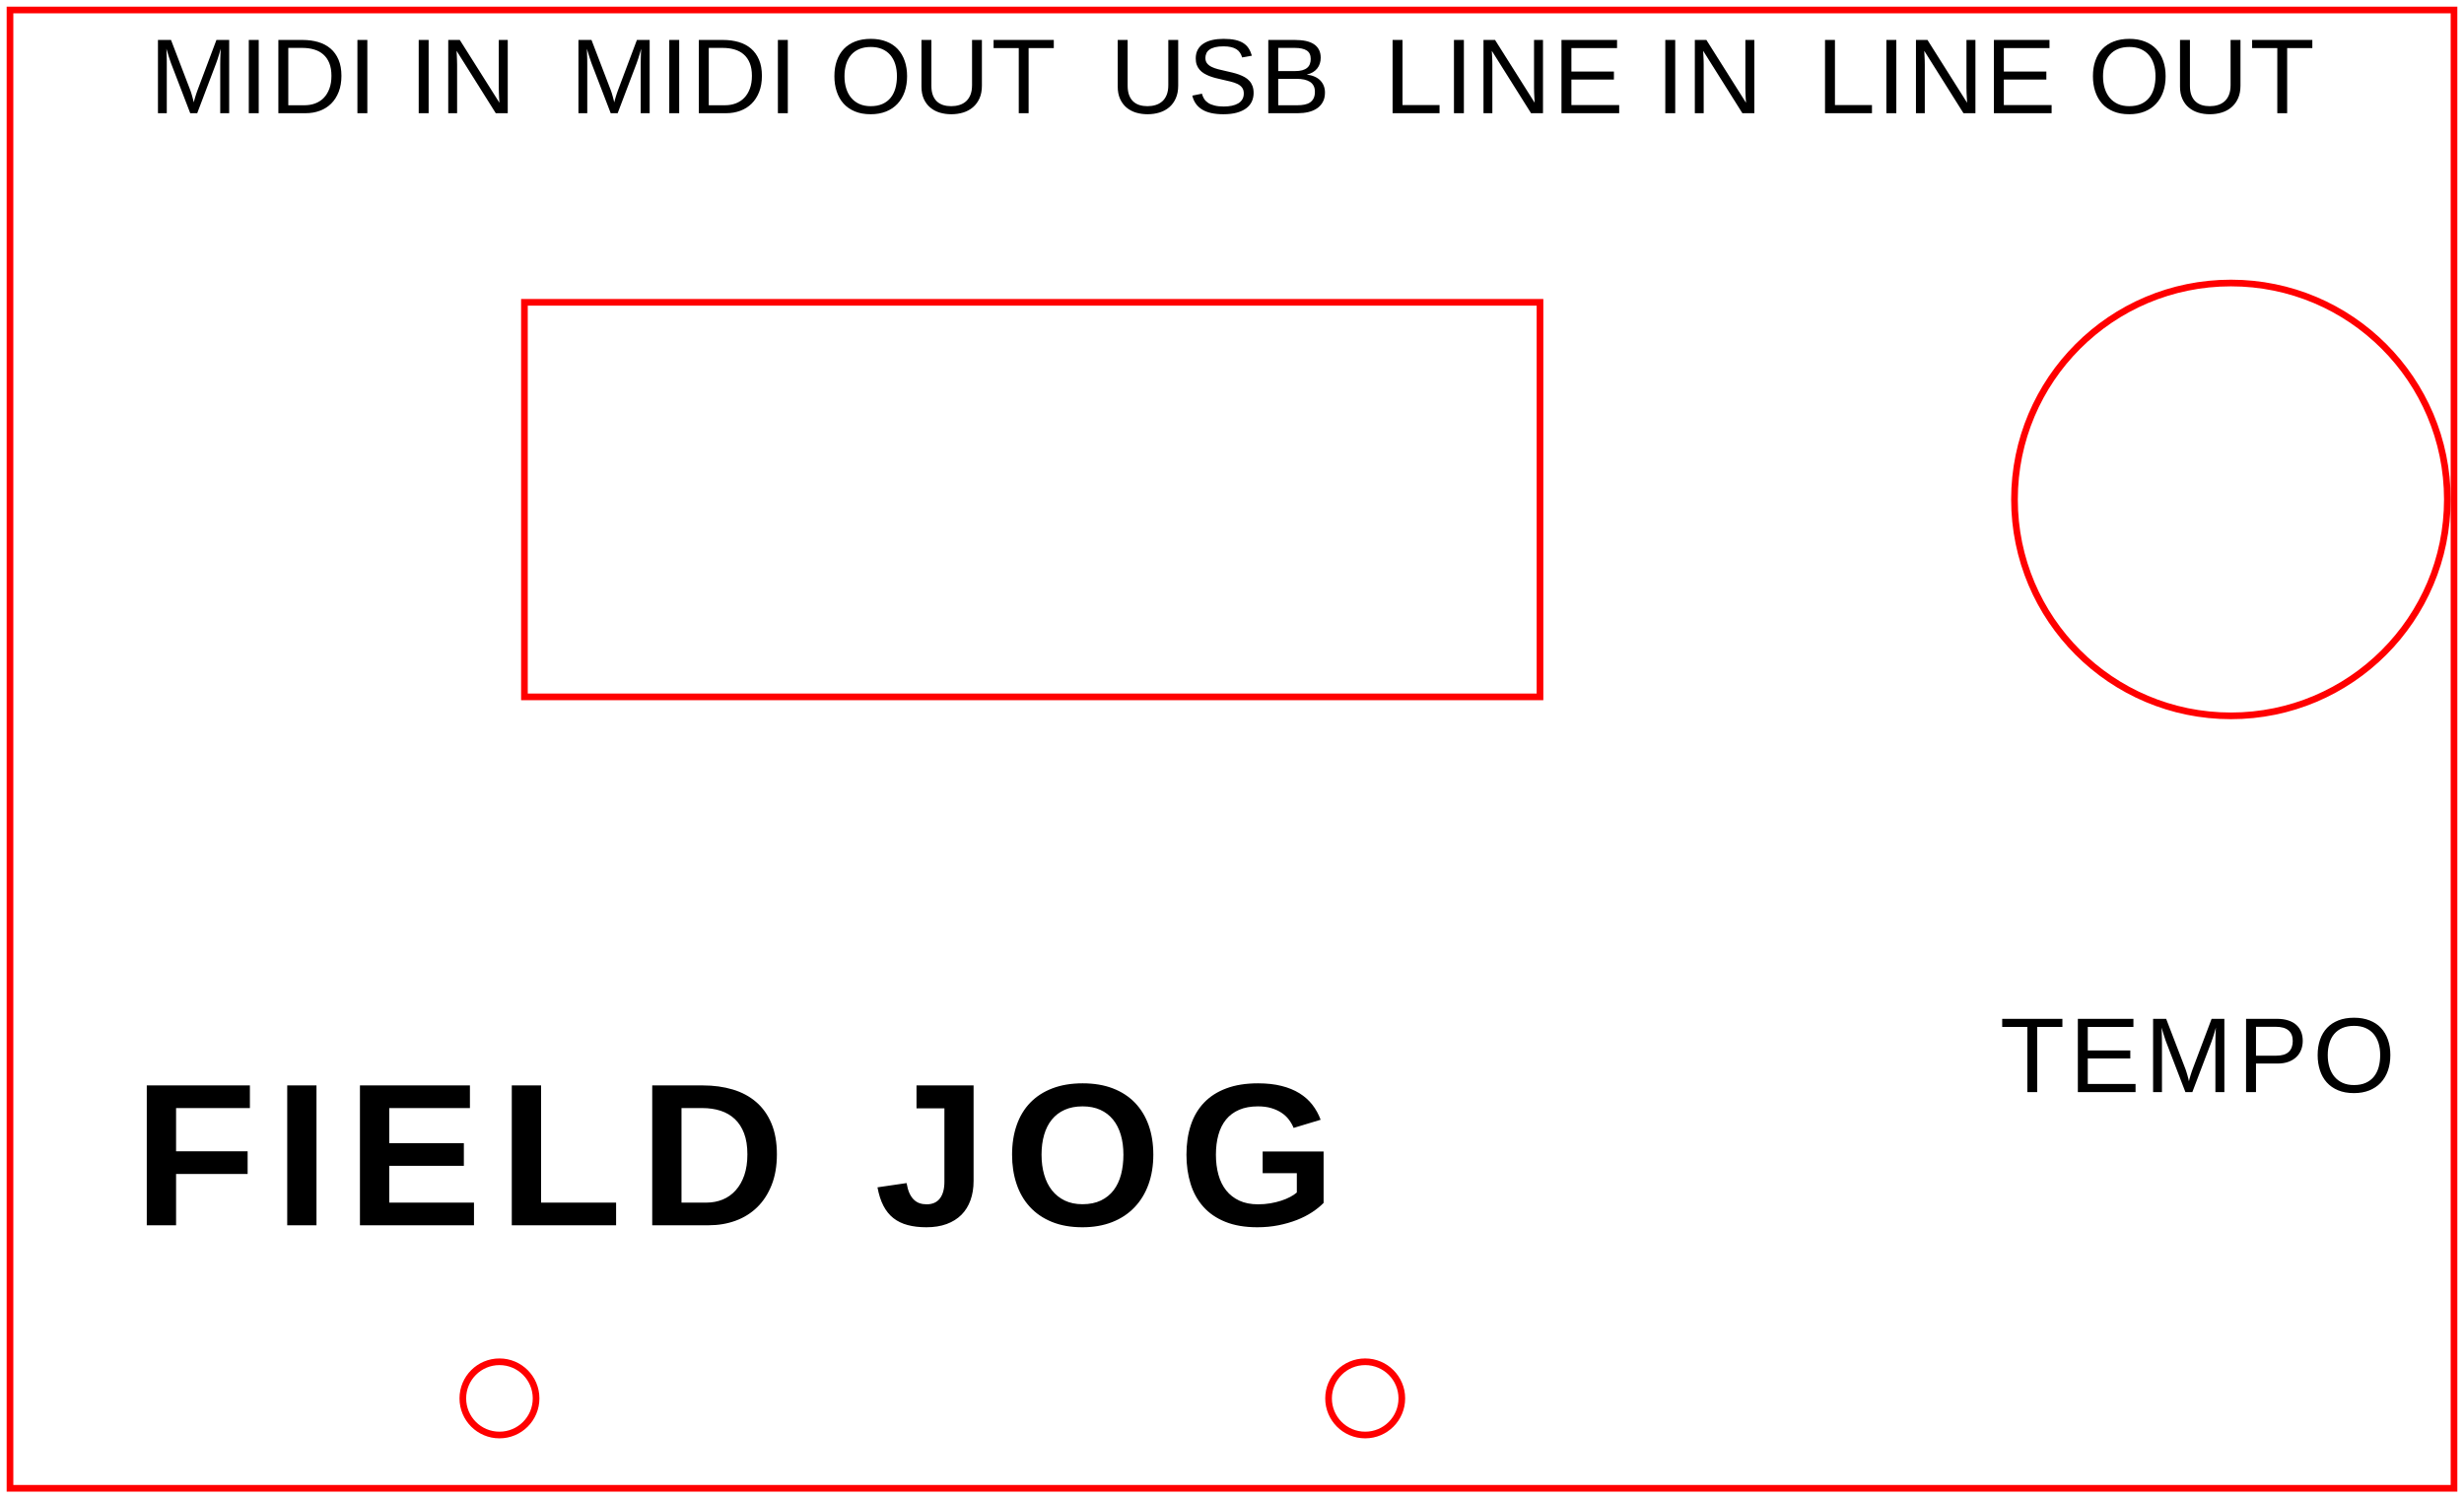
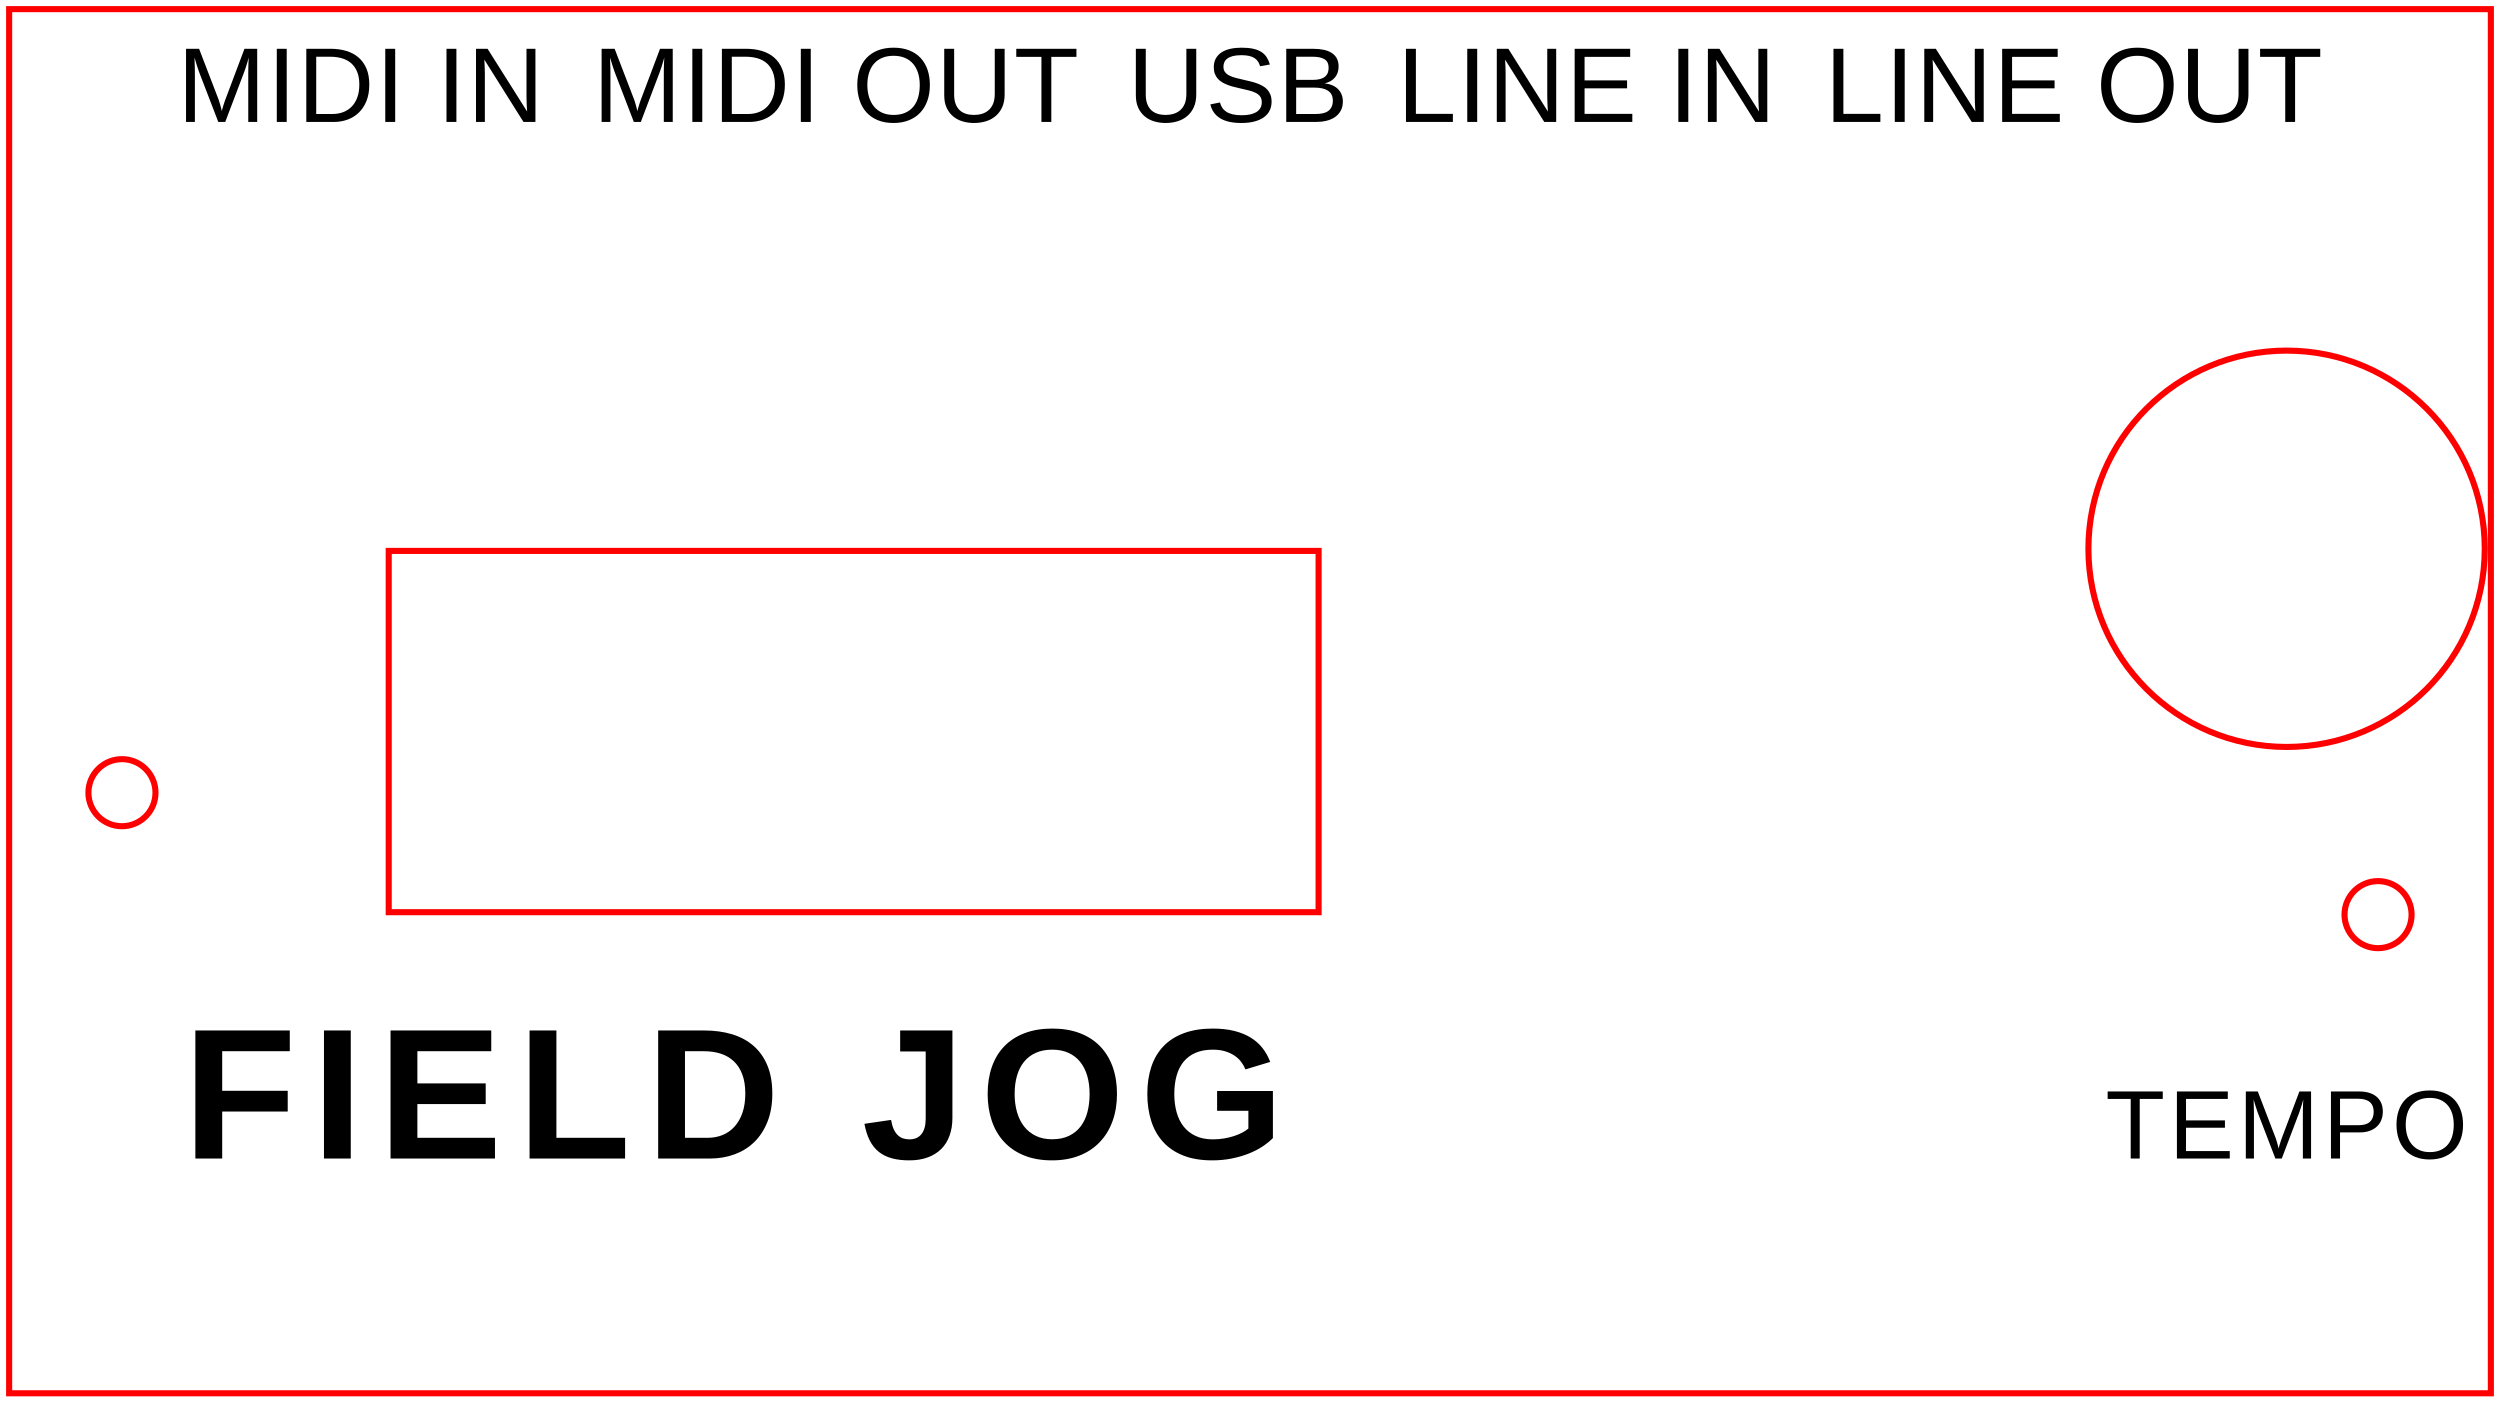
- <svg xmlns="http://www.w3.org/2000/svg" width="74.00mm" height="45.00mm" viewBox="0 0 74.00 45.00">
-   <rect x="0.30" y="0.30" width="73.40" height="44.40" fill="none" stroke="#ff0000" stroke-width="0.2" />
-   <rect x="15.75" y="9.08" width="30.50" height="11.85" fill="none" stroke="#ff0000" stroke-width="0.2" />
-   <circle cx="67.00" cy="15.00" r="6.50" fill="none" stroke="#ff0000" stroke-width="0.2" />
-   <circle cx="15.00" cy="42.00" r="1.10" fill="none" stroke="#ff0000" stroke-width="0.2" />
-   <circle cx="41.00" cy="42.00" r="1.10" fill="none" stroke="#ff0000" stroke-width="0.2" />
-   <path d="M6.614 3.4V1.932Q6.614 1.853 6.616 1.77Q6.617 1.687 6.621 1.618Q6.624 1.539 6.628 1.464Q6.606 1.544 6.583 1.622Q6.563 1.689 6.539 1.764Q6.514 1.84 6.491 1.901L5.923 3.4H5.713L5.137 1.901Q5.128 1.878 5.118 1.846Q5.108 1.815 5.096 1.78Q5.084 1.745 5.072 1.708Q5.061 1.672 5.05 1.636Q5.023 1.553 4.998 1.464Q5 1.551 5.003 1.637Q5.006 1.711 5.008 1.791Q5.009 1.871 5.009 1.932V3.4H4.744V1.2H5.136L5.721 2.725Q5.732 2.757 5.748 2.806Q5.763 2.855 5.777 2.907Q5.791 2.958 5.803 3.004Q5.815 3.05 5.82 3.075Q5.824 3.05 5.837 3.003Q5.849 2.957 5.866 2.905Q5.882 2.854 5.898 2.805Q5.913 2.757 5.926 2.725L6.5 1.2H6.883V3.4Z M7.472 3.4V1.2H7.77V3.4Z M10.254 2.277Q10.254 2.552 10.171 2.762Q10.088 2.972 9.945 3.113Q9.801 3.255 9.605 3.327Q9.409 3.4 9.183 3.4H8.36V1.2H9.087Q9.342 1.2 9.557 1.263Q9.771 1.326 9.926 1.458Q10.081 1.59 10.167 1.793Q10.254 1.996 10.254 2.277ZM9.954 2.277Q9.954 2.054 9.89 1.896Q9.826 1.737 9.71 1.636Q9.595 1.534 9.434 1.487Q9.273 1.439 9.081 1.439H8.658V3.161H9.148Q9.322 3.161 9.469 3.105Q9.617 3.049 9.725 2.938Q9.832 2.827 9.893 2.661Q9.954 2.496 9.954 2.277Z M10.734 3.4V1.2H11.032V3.4Z M12.575 3.4V1.2H12.873V3.4Z M14.889 3.4 13.712 1.526Q13.715 1.603 13.72 1.678Q13.723 1.742 13.725 1.813Q13.728 1.884 13.728 1.939V3.4H13.462V1.2H13.809L14.999 3.086Q14.994 3.01 14.989 2.933Q14.986 2.868 14.983 2.79Q14.98 2.713 14.98 2.643V1.2H15.249V3.4Z" fill="#000" fill-rule="nonzero" />
-   <path d="M19.242 3.4V1.932Q19.242 1.853 19.244 1.77Q19.245 1.687 19.248 1.618Q19.252 1.539 19.256 1.464Q19.234 1.544 19.211 1.622Q19.191 1.689 19.166 1.764Q19.142 1.84 19.119 1.901L18.55 3.4H18.341L17.765 1.901Q17.756 1.878 17.746 1.846Q17.735 1.815 17.724 1.78Q17.712 1.745 17.7 1.708Q17.689 1.672 17.678 1.636Q17.651 1.553 17.626 1.464Q17.628 1.551 17.631 1.637Q17.634 1.711 17.636 1.791Q17.637 1.871 17.637 1.932V3.4H17.372V1.2H17.764L18.349 2.725Q18.36 2.757 18.376 2.806Q18.391 2.855 18.405 2.907Q18.419 2.958 18.431 3.004Q18.443 3.05 18.447 3.075Q18.452 3.05 18.465 3.003Q18.477 2.957 18.494 2.905Q18.51 2.854 18.526 2.805Q18.541 2.757 18.554 2.725L19.128 1.2H19.511V3.4Z M20.1 3.4V1.2H20.398V3.4Z M22.882 2.277Q22.882 2.552 22.799 2.762Q22.716 2.972 22.573 3.113Q22.429 3.255 22.233 3.327Q22.037 3.4 21.811 3.4H20.988V1.2H21.715Q21.97 1.2 22.185 1.263Q22.399 1.326 22.554 1.458Q22.708 1.59 22.795 1.793Q22.882 1.996 22.882 2.277ZM22.582 2.277Q22.582 2.054 22.518 1.896Q22.454 1.737 22.338 1.636Q22.223 1.534 22.062 1.487Q21.901 1.439 21.709 1.439H21.286V3.161H21.776Q21.95 3.161 22.097 3.105Q22.245 3.049 22.352 2.938Q22.46 2.827 22.521 2.661Q22.582 2.496 22.582 2.277Z M23.362 3.4V1.2H23.66V3.4Z M27.242 2.29Q27.242 2.547 27.168 2.758Q27.093 2.969 26.953 3.119Q26.812 3.269 26.609 3.35Q26.406 3.431 26.149 3.431Q25.877 3.431 25.673 3.346Q25.468 3.261 25.332 3.109Q25.196 2.957 25.128 2.747Q25.059 2.538 25.059 2.29Q25.059 2.032 25.131 1.825Q25.203 1.617 25.342 1.471Q25.481 1.325 25.684 1.246Q25.888 1.167 26.152 1.167Q26.414 1.167 26.618 1.247Q26.822 1.326 26.96 1.473Q27.098 1.62 27.17 1.828Q27.242 2.035 27.242 2.29ZM26.937 2.29Q26.937 2.092 26.887 1.929Q26.836 1.767 26.737 1.651Q26.638 1.536 26.491 1.473Q26.344 1.411 26.152 1.411Q25.955 1.411 25.807 1.473Q25.659 1.536 25.559 1.651Q25.46 1.767 25.411 1.929Q25.362 2.092 25.362 2.29Q25.362 2.488 25.413 2.653Q25.463 2.818 25.563 2.937Q25.662 3.056 25.809 3.123Q25.957 3.189 26.149 3.189Q26.355 3.189 26.504 3.122Q26.653 3.055 26.749 2.935Q26.845 2.816 26.891 2.651Q26.937 2.485 26.937 2.29Z M28.568 3.431Q28.387 3.431 28.225 3.383Q28.062 3.334 27.94 3.232Q27.817 3.13 27.745 2.973Q27.674 2.816 27.674 2.601V1.2H27.972V2.576Q27.972 2.743 28.016 2.859Q28.061 2.975 28.14 3.049Q28.22 3.122 28.329 3.156Q28.437 3.189 28.567 3.189Q28.695 3.189 28.809 3.155Q28.923 3.121 29.009 3.046Q29.094 2.971 29.144 2.85Q29.193 2.729 29.193 2.555V1.2H29.489V2.572Q29.489 2.793 29.417 2.954Q29.344 3.116 29.219 3.222Q29.094 3.328 28.927 3.38Q28.759 3.431 28.568 3.431Z M30.892 1.444V3.4H30.596V1.444H29.84V1.2H31.648V1.444Z" fill="#000" fill-rule="nonzero" />
-   <path d="M34.463 3.431Q34.282 3.431 34.119 3.383Q33.957 3.334 33.834 3.232Q33.712 3.13 33.64 2.973Q33.568 2.816 33.568 2.601V1.2H33.866V2.576Q33.866 2.743 33.911 2.859Q33.955 2.975 34.035 3.049Q34.115 3.122 34.223 3.156Q34.332 3.189 34.461 3.189Q34.589 3.189 34.703 3.155Q34.817 3.121 34.903 3.046Q34.989 2.971 35.038 2.85Q35.087 2.729 35.087 2.555V1.2H35.384V2.572Q35.384 2.793 35.311 2.954Q35.239 3.116 35.114 3.222Q34.989 3.328 34.821 3.38Q34.653 3.431 34.463 3.431Z M37.649 2.793Q37.649 2.932 37.595 3.049Q37.541 3.166 37.429 3.251Q37.316 3.336 37.145 3.384Q36.974 3.431 36.74 3.431Q36.329 3.431 36.1 3.288Q35.87 3.144 35.808 2.872L36.097 2.814Q36.119 2.9 36.164 2.971Q36.209 3.041 36.286 3.092Q36.364 3.142 36.478 3.17Q36.592 3.199 36.751 3.199Q36.884 3.199 36.995 3.176Q37.105 3.153 37.185 3.106Q37.265 3.06 37.309 2.985Q37.354 2.911 37.354 2.808Q37.354 2.7 37.304 2.633Q37.255 2.566 37.166 2.522Q37.077 2.479 36.954 2.449Q36.831 2.419 36.681 2.385Q36.589 2.365 36.496 2.341Q36.403 2.316 36.318 2.283Q36.233 2.249 36.158 2.204Q36.083 2.159 36.028 2.095Q35.973 2.032 35.942 1.949Q35.911 1.865 35.911 1.756Q35.911 1.6 35.974 1.488Q36.037 1.376 36.15 1.305Q36.262 1.233 36.415 1.2Q36.568 1.167 36.746 1.167Q36.951 1.167 37.096 1.199Q37.241 1.231 37.341 1.295Q37.441 1.359 37.501 1.454Q37.561 1.548 37.597 1.673L37.304 1.725Q37.282 1.645 37.24 1.583Q37.199 1.52 37.132 1.478Q37.065 1.436 36.969 1.414Q36.873 1.392 36.743 1.392Q36.59 1.392 36.486 1.419Q36.382 1.447 36.319 1.494Q36.256 1.54 36.229 1.604Q36.201 1.667 36.201 1.74Q36.201 1.839 36.251 1.902Q36.3 1.965 36.384 2.007Q36.468 2.049 36.579 2.078Q36.69 2.106 36.815 2.134Q36.916 2.157 37.017 2.181Q37.118 2.206 37.21 2.239Q37.302 2.273 37.383 2.318Q37.463 2.363 37.522 2.429Q37.582 2.494 37.615 2.583Q37.649 2.672 37.649 2.793Z M39.792 2.78Q39.792 2.947 39.726 3.065Q39.661 3.183 39.55 3.257Q39.439 3.331 39.292 3.366Q39.145 3.4 38.983 3.4H38.09V1.2H38.889Q39.072 1.2 39.216 1.23Q39.359 1.261 39.459 1.326Q39.559 1.392 39.611 1.493Q39.664 1.593 39.664 1.734Q39.664 1.826 39.638 1.907Q39.612 1.989 39.56 2.055Q39.508 2.121 39.429 2.169Q39.35 2.216 39.245 2.24Q39.378 2.256 39.48 2.301Q39.583 2.346 39.651 2.416Q39.72 2.487 39.756 2.579Q39.792 2.672 39.792 2.78ZM39.364 1.77Q39.364 1.592 39.242 1.515Q39.12 1.439 38.889 1.439H38.388V2.135H38.889Q39.02 2.135 39.111 2.11Q39.202 2.084 39.258 2.036Q39.314 1.989 39.339 1.921Q39.364 1.854 39.364 1.77ZM39.49 2.757Q39.49 2.652 39.452 2.579Q39.414 2.505 39.342 2.458Q39.27 2.412 39.17 2.39Q39.069 2.368 38.944 2.368H38.388V3.161H38.967Q39.081 3.161 39.177 3.142Q39.273 3.124 39.343 3.077Q39.412 3.03 39.451 2.952Q39.49 2.874 39.49 2.757Z" fill="#000" fill-rule="nonzero" />
-   <path d="M41.823 3.4V1.2H42.121V3.156H43.233V3.4Z M43.666 3.4V1.2H43.964V3.4Z M45.981 3.4 44.803 1.526Q44.806 1.603 44.811 1.678Q44.814 1.742 44.817 1.813Q44.819 1.884 44.819 1.939V3.4H44.553V1.2H44.9L46.09 3.086Q46.085 3.01 46.081 2.933Q46.077 2.868 46.074 2.79Q46.071 2.713 46.071 2.643V1.2H46.34V3.4Z M46.895 3.4V1.2H48.564V1.444H47.193V2.149H48.47V2.39H47.193V3.156H48.628V3.4Z M50.013 3.4V1.2H50.311V3.4Z M52.328 3.4 51.15 1.526Q51.153 1.603 51.158 1.678Q51.161 1.742 51.164 1.813Q51.166 1.884 51.166 1.939V3.4H50.9V1.2H51.247L52.437 3.086Q52.432 3.01 52.427 2.933Q52.424 2.868 52.421 2.79Q52.418 2.713 52.418 2.643V1.2H52.687V3.4Z" fill="#000" fill-rule="nonzero" />
-   <path d="M54.81 3.4V1.2H55.108V3.156H56.22V3.4Z M56.653 3.4V1.2H56.951V3.4Z M58.968 3.4 57.79 1.526Q57.793 1.603 57.798 1.678Q57.801 1.742 57.804 1.813Q57.806 1.884 57.806 1.939V3.4H57.541V1.2H57.887L59.077 3.086Q59.072 3.01 59.068 2.933Q59.064 2.868 59.061 2.79Q59.058 2.713 59.058 2.643V1.2H59.327V3.4Z M59.882 3.4V1.2H61.551V1.444H60.18V2.149H61.457V2.39H60.18V3.156H61.615V3.4Z M65.039 2.29Q65.039 2.547 64.965 2.758Q64.891 2.969 64.75 3.119Q64.61 3.269 64.407 3.35Q64.204 3.431 63.946 3.431Q63.674 3.431 63.47 3.346Q63.265 3.261 63.129 3.109Q62.994 2.957 62.925 2.747Q62.856 2.538 62.856 2.29Q62.856 2.032 62.928 1.825Q63 1.617 63.139 1.471Q63.278 1.325 63.482 1.246Q63.685 1.167 63.949 1.167Q64.211 1.167 64.415 1.247Q64.619 1.326 64.757 1.473Q64.895 1.62 64.967 1.828Q65.039 2.035 65.039 2.29ZM64.735 2.29Q64.735 2.092 64.684 1.929Q64.633 1.767 64.534 1.651Q64.435 1.536 64.288 1.473Q64.141 1.411 63.949 1.411Q63.752 1.411 63.604 1.473Q63.456 1.536 63.357 1.651Q63.257 1.767 63.208 1.929Q63.159 2.092 63.159 2.29Q63.159 2.488 63.21 2.653Q63.261 2.818 63.36 2.937Q63.459 3.056 63.606 3.123Q63.754 3.189 63.946 3.189Q64.152 3.189 64.301 3.122Q64.45 3.055 64.546 2.935Q64.642 2.816 64.688 2.651Q64.735 2.485 64.735 2.29Z M66.365 3.431Q66.184 3.431 66.022 3.383Q65.859 3.334 65.737 3.232Q65.614 3.13 65.543 2.973Q65.471 2.816 65.471 2.601V1.2H65.769V2.576Q65.769 2.743 65.813 2.859Q65.858 2.975 65.938 3.049Q66.017 3.122 66.126 3.156Q66.234 3.189 66.364 3.189Q66.492 3.189 66.606 3.155Q66.72 3.121 66.806 3.046Q66.892 2.971 66.941 2.85Q66.99 2.729 66.99 2.555V1.2H67.287V2.572Q67.287 2.793 67.214 2.954Q67.141 3.116 67.016 3.222Q66.892 3.328 66.724 3.38Q66.556 3.431 66.365 3.431Z M68.689 1.444V3.4H68.393V1.444H67.637V1.2H69.445V1.444Z" fill="#000" fill-rule="nonzero" />
-   <path d="M5.288 33.28V34.579H7.437V35.259H5.288V36.8H4.408V32.6H7.505V33.28Z M8.626 36.8V32.6H9.505V36.8Z M10.81 36.8V32.6H14.113V33.28H11.69V34.335H13.931V35.014H11.69V36.12H14.235V36.8Z M15.37 36.8V32.6H16.25V36.12H18.503V36.8Z M23.332 34.669Q23.332 35.193 23.174 35.591Q23.016 35.989 22.742 36.257Q22.467 36.526 22.093 36.663Q21.719 36.8 21.287 36.8H19.588V32.6H21.108Q21.597 32.6 22.005 32.722Q22.414 32.844 22.709 33.098Q23.004 33.351 23.168 33.742Q23.332 34.132 23.332 34.669ZM22.446 34.669Q22.446 34.302 22.347 34.04Q22.247 33.777 22.068 33.609Q21.889 33.441 21.64 33.36Q21.391 33.28 21.09 33.28H20.467V36.12H21.212Q21.478 36.12 21.703 36.028Q21.928 35.936 22.093 35.752Q22.259 35.569 22.353 35.298Q22.446 35.026 22.446 34.669Z M27.823 36.86Q27.507 36.86 27.26 36.794Q27.012 36.728 26.83 36.585Q26.649 36.442 26.531 36.214Q26.413 35.986 26.353 35.661L27.227 35.533Q27.257 35.709 27.31 35.83Q27.364 35.95 27.44 36.026Q27.516 36.102 27.614 36.137Q27.713 36.171 27.829 36.171Q28.091 36.171 28.227 35.995Q28.363 35.819 28.363 35.491V33.289H27.525V32.6H29.239V35.471Q29.239 35.789 29.146 36.047Q29.054 36.305 28.874 36.486Q28.693 36.666 28.43 36.763Q28.166 36.86 27.823 36.86Z M34.637 34.681Q34.637 35.172 34.491 35.575Q34.345 35.977 34.07 36.263Q33.796 36.55 33.401 36.705Q33.006 36.86 32.508 36.86Q31.981 36.86 31.586 36.697Q31.191 36.535 30.926 36.244Q30.66 35.953 30.528 35.554Q30.395 35.155 30.395 34.681Q30.395 34.189 30.534 33.792Q30.672 33.396 30.942 33.117Q31.212 32.838 31.607 32.688Q32.002 32.537 32.514 32.537Q33.027 32.537 33.422 32.689Q33.817 32.841 34.087 33.122Q34.356 33.402 34.497 33.797Q34.637 34.192 34.637 34.681ZM33.739 34.681Q33.739 34.35 33.66 34.083Q33.581 33.816 33.426 33.625Q33.271 33.435 33.043 33.332Q32.815 33.229 32.514 33.229Q32.207 33.229 31.976 33.332Q31.745 33.435 31.59 33.625Q31.435 33.816 31.358 34.083Q31.28 34.35 31.28 34.681Q31.28 35.009 31.359 35.281Q31.438 35.554 31.593 35.751Q31.748 35.947 31.978 36.058Q32.207 36.168 32.508 36.168Q32.83 36.168 33.063 36.056Q33.295 35.944 33.446 35.746Q33.596 35.548 33.668 35.275Q33.739 35.003 33.739 34.681Z M37.784 36.171Q37.975 36.171 38.151 36.141Q38.326 36.111 38.477 36.062Q38.628 36.013 38.748 35.949Q38.869 35.885 38.947 35.816V35.235H37.921V34.585H39.751V36.129Q39.608 36.275 39.406 36.408Q39.203 36.541 38.949 36.641Q38.696 36.74 38.397 36.8Q38.097 36.86 37.76 36.86Q37.203 36.86 36.8 36.697Q36.398 36.535 36.139 36.244Q35.879 35.953 35.756 35.554Q35.632 35.155 35.632 34.681Q35.632 34.189 35.763 33.792Q35.894 33.396 36.161 33.117Q36.428 32.838 36.832 32.688Q37.236 32.537 37.781 32.537Q38.177 32.537 38.486 32.615Q38.794 32.692 39.025 32.835Q39.257 32.979 39.413 33.18Q39.569 33.381 39.662 33.631L38.851 33.876Q38.797 33.745 38.708 33.627Q38.619 33.509 38.486 33.421Q38.353 33.333 38.179 33.281Q38.005 33.229 37.781 33.229Q37.453 33.229 37.215 33.332Q36.976 33.435 36.821 33.625Q36.666 33.816 36.592 34.083Q36.517 34.35 36.517 34.681Q36.517 35.009 36.593 35.283Q36.669 35.557 36.826 35.754Q36.982 35.95 37.221 36.061Q37.459 36.171 37.784 36.171Z" fill="#000" fill-rule="nonzero" />
-   <path d="M61.183 30.844V32.8H60.887V30.844H60.131V30.6H61.939V30.844Z M62.403 32.8V30.6H64.072V30.844H62.701V31.549H63.978V31.79H62.701V32.556H64.136V32.8Z M66.534 32.8V31.332Q66.534 31.253 66.536 31.17Q66.537 31.087 66.54 31.018Q66.543 30.939 66.548 30.864Q66.526 30.944 66.503 31.022Q66.482 31.089 66.458 31.164Q66.434 31.24 66.411 31.301L65.842 32.8H65.633L65.057 31.301Q65.048 31.278 65.037 31.246Q65.027 31.215 65.016 31.18Q65.004 31.145 64.992 31.108Q64.98 31.072 64.969 31.036Q64.943 30.953 64.918 30.864Q64.92 30.951 64.923 31.037Q64.926 31.111 64.927 31.191Q64.929 31.271 64.929 31.332V32.8H64.663V30.6H65.055L65.641 32.125Q65.652 32.157 65.667 32.206Q65.683 32.255 65.697 32.307Q65.711 32.358 65.723 32.404Q65.735 32.45 65.739 32.475Q65.744 32.45 65.756 32.403Q65.769 32.357 65.785 32.305Q65.802 32.254 65.817 32.205Q65.833 32.157 65.845 32.125L66.42 30.6H66.803V32.8Z M69.157 31.262Q69.157 31.406 69.109 31.53Q69.062 31.654 68.967 31.745Q68.873 31.837 68.731 31.89Q68.589 31.943 68.4 31.943H67.753V32.8H67.455V30.6H68.381Q68.576 30.6 68.721 30.648Q68.867 30.695 68.963 30.782Q69.06 30.869 69.109 30.991Q69.157 31.114 69.157 31.262ZM68.857 31.265Q68.857 31.056 68.729 30.947Q68.601 30.839 68.345 30.839H67.753V31.707H68.358Q68.615 31.707 68.736 31.593Q68.857 31.479 68.857 31.265Z M71.788 31.69Q71.788 31.947 71.714 32.158Q71.639 32.369 71.499 32.519Q71.358 32.669 71.155 32.75Q70.952 32.831 70.695 32.831Q70.423 32.831 70.219 32.746Q70.014 32.661 69.878 32.509Q69.742 32.357 69.674 32.147Q69.605 31.938 69.605 31.69Q69.605 31.432 69.677 31.225Q69.749 31.017 69.888 30.871Q70.027 30.725 70.23 30.646Q70.434 30.567 70.698 30.567Q70.96 30.567 71.164 30.647Q71.368 30.726 71.506 30.873Q71.644 31.02 71.716 31.228Q71.788 31.435 71.788 31.69ZM71.483 31.69Q71.483 31.492 71.433 31.329Q71.382 31.167 71.283 31.051Q71.184 30.936 71.037 30.873Q70.89 30.811 70.698 30.811Q70.501 30.811 70.353 30.873Q70.205 30.936 70.105 31.051Q70.006 31.167 69.957 31.329Q69.908 31.492 69.908 31.69Q69.908 31.888 69.959 32.053Q70.009 32.218 70.109 32.337Q70.208 32.456 70.355 32.523Q70.503 32.589 70.695 32.589Q70.901 32.589 71.05 32.522Q71.199 32.455 71.295 32.335Q71.391 32.216 71.437 32.051Q71.483 31.885 71.483 31.69Z" fill="#000" fill-rule="nonzero" />
+ <svg xmlns="http://www.w3.org/2000/svg" width="82.00mm" height="46.00mm" viewBox="0 0 82.00 46.00">
+   <rect x="0.30" y="0.30" width="81.40" height="45.40" fill="none" stroke="#ff0000" stroke-width="0.2" />
+   <rect x="12.75" y="18.07" width="30.50" height="11.85" fill="none" stroke="#ff0000" stroke-width="0.2" />
+   <circle cx="75.00" cy="18.00" r="6.50" fill="none" stroke="#ff0000" stroke-width="0.2" />
+   <circle cx="4.00" cy="26.00" r="1.10" fill="none" stroke="#ff0000" stroke-width="0.2" />
+   <circle cx="78.00" cy="30.00" r="1.10" fill="none" stroke="#ff0000" stroke-width="0.2" />
+   <path d="M8.143 4.0V2.399Q8.143 2.312 8.145 2.222Q8.146 2.131 8.15 2.056Q8.153 1.97 8.158 1.888Q8.134 1.975 8.109 2.06Q8.087 2.133 8.06 2.216Q8.034 2.298 8.008 2.365L7.388 4.0H7.16L6.531 2.365Q6.521 2.339 6.51 2.305Q6.499 2.271 6.486 2.233Q6.474 2.194 6.461 2.154Q6.448 2.114 6.436 2.075Q6.407 1.985 6.38 1.888Q6.382 1.983 6.385 2.077Q6.388 2.157 6.39 2.245Q6.392 2.332 6.392 2.399V4.0H6.102V1.6H6.53L7.169 3.264Q7.18 3.298 7.197 3.352Q7.215 3.406 7.23 3.462Q7.245 3.518 7.258 3.568Q7.271 3.618 7.276 3.646Q7.281 3.618 7.295 3.567Q7.308 3.516 7.326 3.46Q7.344 3.404 7.361 3.351Q7.378 3.298 7.392 3.264L8.019 1.6H8.436V4.0Z M9.079 4.0V1.6H9.404V4.0Z M12.113 2.775Q12.113 3.075 12.023 3.304Q11.933 3.533 11.776 3.687Q11.619 3.842 11.406 3.921Q11.192 4.0 10.945 4.0H10.047V1.6H10.841Q11.119 1.6 11.353 1.669Q11.587 1.738 11.756 1.882Q11.924 2.026 12.019 2.247Q12.113 2.469 12.113 2.775ZM11.786 2.775Q11.786 2.532 11.716 2.359Q11.647 2.186 11.52 2.075Q11.394 1.965 11.219 1.913Q11.044 1.861 10.834 1.861H10.372V3.739H10.907Q11.096 3.739 11.257 3.678Q11.418 3.617 11.536 3.496Q11.653 3.375 11.72 3.194Q11.786 3.014 11.786 2.775Z M12.637 4.0V1.6H12.962V4.0Z M14.645 4.0V1.6H14.97V4.0Z M17.17 4.0 15.886 1.956Q15.889 2.039 15.895 2.121Q15.898 2.191 15.9 2.269Q15.903 2.346 15.903 2.406V4.0H15.613V1.6H15.992L17.29 3.658Q17.284 3.574 17.279 3.491Q17.276 3.419 17.273 3.335Q17.269 3.251 17.269 3.174V1.6H17.562V4.0Z" fill="#000" fill-rule="nonzero" />
+   <path d="M21.773 4.0V2.399Q21.773 2.312 21.775 2.222Q21.777 2.131 21.78 2.056Q21.784 1.97 21.789 1.888Q21.765 1.975 21.739 2.06Q21.717 2.133 21.691 2.216Q21.664 2.298 21.639 2.365L21.019 4.0H20.79L20.162 2.365Q20.152 2.339 20.141 2.305Q20.13 2.271 20.117 2.233Q20.104 2.194 20.091 2.154Q20.078 2.114 20.067 2.075Q20.038 1.985 20.01 1.888Q20.012 1.983 20.015 2.077Q20.019 2.157 20.021 2.245Q20.022 2.332 20.022 2.399V4.0H19.733V1.6H20.16L20.799 3.264Q20.811 3.298 20.828 3.352Q20.845 3.406 20.86 3.462Q20.876 3.518 20.888 3.568Q20.901 3.618 20.906 3.646Q20.911 3.618 20.925 3.567Q20.939 3.516 20.957 3.46Q20.974 3.404 20.991 3.351Q21.009 3.298 21.022 3.264L21.649 1.6H22.066V4.0Z M22.709 4.0V1.6H23.035V4.0Z M25.744 2.775Q25.744 3.075 25.653 3.304Q25.563 3.533 25.406 3.687Q25.25 3.842 25.036 3.921Q24.822 4.0 24.575 4.0H23.678V1.6H24.471Q24.749 1.6 24.983 1.669Q25.217 1.738 25.386 1.882Q25.555 2.026 25.649 2.247Q25.744 2.469 25.744 2.775ZM25.417 2.775Q25.417 2.532 25.347 2.359Q25.277 2.186 25.151 2.075Q25.025 1.965 24.849 1.913Q24.674 1.861 24.465 1.861H24.003V3.739H24.538Q24.727 3.739 24.888 3.678Q25.049 3.617 25.166 3.496Q25.284 3.375 25.35 3.194Q25.417 3.014 25.417 2.775Z M26.267 4.0V1.6H26.593V4.0Z M30.5 2.789Q30.5 3.07 30.419 3.3Q30.338 3.53 30.185 3.693Q30.032 3.857 29.81 3.945Q29.589 4.034 29.308 4.034Q29.011 4.034 28.788 3.941Q28.565 3.848 28.417 3.682Q28.269 3.516 28.194 3.288Q28.119 3.06 28.119 2.789Q28.119 2.508 28.197 2.281Q28.276 2.055 28.427 1.896Q28.579 1.736 28.801 1.65Q29.023 1.564 29.311 1.564Q29.597 1.564 29.82 1.651Q30.042 1.738 30.193 1.898Q30.343 2.058 30.422 2.285Q30.5 2.511 30.5 2.789ZM30.168 2.789Q30.168 2.573 30.113 2.395Q30.057 2.218 29.949 2.092Q29.841 1.966 29.681 1.898Q29.521 1.83 29.311 1.83Q29.097 1.83 28.935 1.898Q28.773 1.966 28.665 2.092Q28.557 2.218 28.503 2.395Q28.449 2.573 28.449 2.789Q28.449 3.005 28.505 3.185Q28.56 3.365 28.668 3.495Q28.776 3.625 28.937 3.698Q29.098 3.77 29.308 3.77Q29.533 3.77 29.695 3.697Q29.858 3.624 29.963 3.493Q30.068 3.363 30.118 3.182Q30.168 3.002 30.168 2.789Z M31.947 4.034Q31.75 4.034 31.572 3.981Q31.395 3.928 31.262 3.817Q31.128 3.705 31.049 3.534Q30.971 3.363 30.971 3.128V1.6H31.296V3.101Q31.296 3.283 31.345 3.41Q31.394 3.537 31.48 3.617Q31.567 3.697 31.686 3.733Q31.804 3.77 31.945 3.77Q32.085 3.77 32.209 3.733Q32.334 3.695 32.427 3.613Q32.521 3.532 32.575 3.4Q32.628 3.268 32.628 3.078V1.6H32.952V3.097Q32.952 3.337 32.873 3.514Q32.794 3.69 32.657 3.806Q32.521 3.922 32.338 3.978Q32.155 4.034 31.947 4.034Z M34.483 1.866V4.0H34.159V1.866H33.334V1.6H35.307V1.866Z" fill="#000" fill-rule="nonzero" />
+   <path d="M38.232 4.034Q38.035 4.034 37.857 3.981Q37.68 3.928 37.547 3.817Q37.413 3.705 37.334 3.534Q37.256 3.363 37.256 3.128V1.6H37.581V3.101Q37.581 3.283 37.63 3.41Q37.679 3.537 37.765 3.617Q37.852 3.697 37.971 3.733Q38.089 3.77 38.23 3.77Q38.37 3.77 38.494 3.733Q38.619 3.695 38.712 3.613Q38.806 3.532 38.86 3.4Q38.913 3.268 38.913 3.078V1.6H39.237V3.097Q39.237 3.337 39.158 3.514Q39.079 3.69 38.942 3.806Q38.806 3.922 38.623 3.978Q38.44 4.034 38.232 4.034Z M41.708 3.337Q41.708 3.489 41.649 3.617Q41.59 3.744 41.468 3.837Q41.345 3.93 41.158 3.982Q40.972 4.034 40.716 4.034Q40.268 4.034 40.018 3.877Q39.768 3.721 39.7 3.424L40.015 3.361Q40.038 3.455 40.088 3.532Q40.137 3.608 40.222 3.664Q40.306 3.719 40.43 3.75Q40.555 3.78 40.728 3.78Q40.873 3.78 40.994 3.756Q41.115 3.731 41.202 3.68Q41.289 3.629 41.337 3.548Q41.386 3.467 41.386 3.354Q41.386 3.237 41.332 3.164Q41.278 3.09 41.181 3.043Q41.084 2.995 40.95 2.963Q40.815 2.93 40.652 2.893Q40.551 2.871 40.45 2.844Q40.348 2.818 40.256 2.781Q40.163 2.745 40.081 2.695Q39.999 2.646 39.94 2.577Q39.88 2.508 39.846 2.417Q39.812 2.326 39.812 2.206Q39.812 2.036 39.881 1.914Q39.95 1.792 40.073 1.714Q40.195 1.636 40.362 1.6Q40.529 1.564 40.723 1.564Q40.946 1.564 41.105 1.599Q41.263 1.634 41.372 1.704Q41.481 1.774 41.547 1.877Q41.612 1.98 41.652 2.116L41.331 2.172Q41.307 2.085 41.262 2.017Q41.217 1.949 41.144 1.903Q41.071 1.857 40.966 1.833Q40.861 1.81 40.72 1.81Q40.553 1.81 40.44 1.839Q40.326 1.869 40.257 1.92Q40.188 1.971 40.159 2.04Q40.129 2.109 40.129 2.189Q40.129 2.297 40.182 2.366Q40.236 2.435 40.328 2.481Q40.42 2.527 40.541 2.557Q40.662 2.588 40.798 2.619Q40.909 2.644 41.019 2.671Q41.129 2.697 41.229 2.734Q41.33 2.77 41.417 2.82Q41.505 2.869 41.57 2.941Q41.634 3.012 41.671 3.109Q41.708 3.206 41.708 3.337Z M44.046 3.324Q44.046 3.506 43.974 3.635Q43.902 3.763 43.782 3.844Q43.661 3.925 43.5 3.963Q43.34 4.0 43.163 4.0H42.189V1.6H43.061Q43.26 1.6 43.417 1.633Q43.574 1.666 43.683 1.738Q43.792 1.81 43.849 1.919Q43.906 2.029 43.906 2.183Q43.906 2.283 43.878 2.372Q43.85 2.46 43.793 2.533Q43.736 2.605 43.65 2.657Q43.563 2.709 43.449 2.734Q43.594 2.751 43.706 2.801Q43.817 2.85 43.892 2.927Q43.967 3.004 44.006 3.105Q44.046 3.206 44.046 3.324ZM43.579 2.222Q43.579 2.028 43.446 1.944Q43.313 1.861 43.061 1.861H42.514V2.62H43.061Q43.204 2.62 43.303 2.592Q43.402 2.564 43.463 2.512Q43.524 2.46 43.552 2.387Q43.579 2.314 43.579 2.222ZM43.717 3.298Q43.717 3.184 43.675 3.104Q43.633 3.024 43.555 2.973Q43.477 2.922 43.367 2.898Q43.257 2.874 43.121 2.874H42.514V3.739H43.146Q43.271 3.739 43.375 3.719Q43.48 3.699 43.556 3.647Q43.632 3.596 43.674 3.511Q43.717 3.426 43.717 3.298Z" fill="#000" fill-rule="nonzero" />
+   <path d="M46.116 4.0V1.6H46.441V3.734H47.654V4.0Z M48.126 4.0V1.6H48.452V4.0Z M50.652 4.0 49.367 1.956Q49.371 2.039 49.376 2.121Q49.379 2.191 49.382 2.269Q49.384 2.346 49.384 2.406V4.0H49.095V1.6H49.473L50.771 3.658Q50.766 3.574 50.761 3.491Q50.757 3.419 50.754 3.335Q50.75 3.251 50.75 3.174V1.6H51.043V4.0Z M51.649 4.0V1.6H53.47V1.866H51.974V2.636H53.368V2.898H51.974V3.734H53.54V4.0Z M55.05 4.0V1.6H55.376V4.0Z M57.575 4.0 56.291 1.956Q56.295 2.039 56.3 2.121Q56.303 2.191 56.306 2.269Q56.308 2.346 56.308 2.406V4.0H56.019V1.6H56.397L57.695 3.658Q57.69 3.574 57.685 3.491Q57.681 3.419 57.678 3.335Q57.674 3.251 57.674 3.174V1.6H57.967V4.0Z" fill="#000" fill-rule="nonzero" />
+   <path d="M60.138 4.0V1.6H60.463V3.734H61.676V4.0Z M62.149 4.0V1.6H62.474V4.0Z M64.674 4.0 63.389 1.956Q63.393 2.039 63.398 2.121Q63.401 2.191 63.404 2.269Q63.407 2.346 63.407 2.406V4.0H63.117V1.6H63.495L64.793 3.658Q64.788 3.574 64.783 3.491Q64.779 3.419 64.776 3.335Q64.773 3.251 64.773 3.174V1.6H65.066V4.0Z M65.671 4.0V1.6H67.492V1.866H65.996V2.636H67.39V2.898H65.996V3.734H67.562V4.0Z M71.297 2.789Q71.297 3.07 71.216 3.3Q71.135 3.53 70.982 3.693Q70.829 3.857 70.607 3.945Q70.386 4.034 70.105 4.034Q69.808 4.034 69.585 3.941Q69.362 3.848 69.214 3.682Q69.066 3.516 68.991 3.288Q68.916 3.06 68.916 2.789Q68.916 2.508 68.994 2.281Q69.073 2.055 69.224 1.896Q69.376 1.736 69.598 1.65Q69.82 1.564 70.108 1.564Q70.394 1.564 70.617 1.651Q70.839 1.738 70.99 1.898Q71.14 2.058 71.219 2.285Q71.297 2.511 71.297 2.789ZM70.965 2.789Q70.965 2.573 70.91 2.395Q70.854 2.218 70.746 2.092Q70.638 1.966 70.478 1.898Q70.318 1.83 70.108 1.83Q69.894 1.83 69.732 1.898Q69.57 1.966 69.462 2.092Q69.354 2.218 69.3 2.395Q69.246 2.573 69.246 2.789Q69.246 3.005 69.302 3.185Q69.357 3.365 69.465 3.495Q69.573 3.625 69.734 3.698Q69.895 3.77 70.105 3.77Q70.33 3.77 70.492 3.697Q70.655 3.624 70.76 3.493Q70.864 3.363 70.915 3.182Q70.965 3.002 70.965 2.789Z M72.744 4.034Q72.546 4.034 72.369 3.981Q72.192 3.928 72.058 3.817Q71.925 3.705 71.846 3.534Q71.768 3.363 71.768 3.128V1.6H72.093V3.101Q72.093 3.283 72.142 3.41Q72.19 3.537 72.277 3.617Q72.364 3.697 72.483 3.733Q72.601 3.77 72.742 3.77Q72.882 3.77 73.006 3.733Q73.131 3.695 73.224 3.613Q73.318 3.532 73.372 3.4Q73.425 3.268 73.425 3.078V1.6H73.749V3.097Q73.749 3.337 73.67 3.514Q73.591 3.69 73.454 3.806Q73.318 3.922 73.135 3.978Q72.952 4.034 72.744 4.034Z M75.279 1.866V4.0H74.956V1.866H74.131V1.6H76.104V1.866Z" fill="#000" fill-rule="nonzero" />
+   <path d="M7.288 34.48V35.779H9.437V36.459H7.288V38.0H6.408V33.8H9.505V34.48Z M10.626 38.0V33.8H11.505V38.0Z M12.81 38.0V33.8H16.113V34.48H13.69V35.535H15.931V36.214H13.69V37.32H16.235V38.0Z M17.37 38.0V33.8H18.25V37.32H20.503V38.0Z M25.332 35.869Q25.332 36.393 25.174 36.791Q25.016 37.189 24.742 37.457Q24.467 37.726 24.093 37.863Q23.719 38.0 23.287 38.0H21.588V33.8H23.108Q23.597 33.8 24.005 33.922Q24.414 34.044 24.709 34.298Q25.004 34.551 25.168 34.942Q25.332 35.332 25.332 35.869ZM24.446 35.869Q24.446 35.502 24.347 35.24Q24.247 34.977 24.068 34.809Q23.889 34.641 23.64 34.56Q23.391 34.48 23.09 34.48H22.467V37.32H23.212Q23.478 37.32 23.703 37.228Q23.928 37.136 24.093 36.952Q24.259 36.769 24.353 36.498Q24.446 36.226 24.446 35.869Z M29.823 38.06Q29.507 38.06 29.26 37.994Q29.012 37.928 28.83 37.785Q28.649 37.642 28.531 37.414Q28.413 37.186 28.353 36.861L29.227 36.733Q29.257 36.909 29.31 37.03Q29.364 37.15 29.44 37.226Q29.516 37.302 29.614 37.337Q29.713 37.371 29.829 37.371Q30.091 37.371 30.227 37.195Q30.363 37.019 30.363 36.691V34.489H29.525V33.8H31.239V36.671Q31.239 36.989 31.146 37.247Q31.054 37.505 30.874 37.686Q30.693 37.866 30.43 37.963Q30.166 38.06 29.823 38.06Z M36.637 35.881Q36.637 36.372 36.491 36.775Q36.345 37.177 36.07 37.463Q35.796 37.75 35.401 37.905Q35.006 38.06 34.508 38.06Q33.981 38.06 33.586 37.897Q33.191 37.735 32.926 37.444Q32.66 37.153 32.528 36.754Q32.395 36.355 32.395 35.881Q32.395 35.389 32.534 34.992Q32.672 34.596 32.942 34.317Q33.212 34.038 33.607 33.888Q34.002 33.737 34.514 33.737Q35.027 33.737 35.422 33.889Q35.817 34.041 36.087 34.322Q36.356 34.602 36.497 34.997Q36.637 35.392 36.637 35.881ZM35.739 35.881Q35.739 35.55 35.66 35.283Q35.581 35.016 35.426 34.825Q35.271 34.635 35.043 34.532Q34.815 34.429 34.514 34.429Q34.207 34.429 33.976 34.532Q33.745 34.635 33.59 34.825Q33.435 35.016 33.358 35.283Q33.28 35.55 33.28 35.881Q33.28 36.209 33.359 36.481Q33.438 36.754 33.593 36.951Q33.748 37.147 33.978 37.258Q34.207 37.368 34.508 37.368Q34.83 37.368 35.063 37.256Q35.295 37.144 35.446 36.946Q35.596 36.748 35.668 36.475Q35.739 36.203 35.739 35.881Z M39.784 37.371Q39.975 37.371 40.151 37.341Q40.326 37.311 40.477 37.262Q40.628 37.213 40.748 37.149Q40.869 37.085 40.947 37.016V36.435H39.921V35.785H41.751V37.329Q41.608 37.475 41.406 37.608Q41.203 37.741 40.949 37.841Q40.696 37.94 40.397 38.0Q40.097 38.06 39.76 38.06Q39.203 38.06 38.8 37.897Q38.398 37.735 38.139 37.444Q37.879 37.153 37.756 36.754Q37.632 36.355 37.632 35.881Q37.632 35.389 37.763 34.992Q37.894 34.596 38.161 34.317Q38.428 34.038 38.832 33.888Q39.236 33.737 39.781 33.737Q40.177 33.737 40.486 33.815Q40.794 33.892 41.025 34.035Q41.257 34.179 41.413 34.38Q41.569 34.581 41.662 34.831L40.851 35.076Q40.797 34.945 40.708 34.827Q40.619 34.709 40.486 34.621Q40.353 34.533 40.179 34.481Q40.005 34.429 39.781 34.429Q39.453 34.429 39.215 34.532Q38.976 34.635 38.821 34.825Q38.666 35.016 38.592 35.283Q38.517 35.55 38.517 35.881Q38.517 36.209 38.593 36.483Q38.669 36.757 38.826 36.954Q38.982 37.15 39.221 37.261Q39.459 37.371 39.784 37.371Z" fill="#000" fill-rule="nonzero" />
+   <path d="M70.183 36.044V38.0H69.887V36.044H69.131V35.8H70.939V36.044Z M71.403 38.0V35.8H73.072V36.044H71.701V36.749H72.978V36.99H71.701V37.756H73.136V38.0Z M75.534 38.0V36.532Q75.534 36.453 75.536 36.37Q75.537 36.287 75.54 36.218Q75.543 36.139 75.548 36.064Q75.526 36.144 75.503 36.222Q75.482 36.289 75.458 36.364Q75.434 36.44 75.411 36.501L74.842 38.0H74.633L74.057 36.501Q74.048 36.478 74.037 36.446Q74.027 36.415 74.016 36.38Q74.004 36.345 73.992 36.308Q73.98 36.272 73.969 36.236Q73.943 36.153 73.918 36.064Q73.92 36.151 73.923 36.237Q73.926 36.311 73.927 36.391Q73.929 36.471 73.929 36.532V38.0H73.663V35.8H74.055L74.641 37.325Q74.652 37.357 74.667 37.406Q74.683 37.455 74.697 37.507Q74.711 37.558 74.723 37.604Q74.735 37.65 74.739 37.675Q74.744 37.65 74.756 37.603Q74.769 37.557 74.785 37.505Q74.802 37.454 74.817 37.405Q74.833 37.357 74.845 37.325L75.42 35.8H75.803V38.0Z M78.157 36.462Q78.157 36.606 78.109 36.73Q78.062 36.854 77.967 36.945Q77.873 37.037 77.731 37.09Q77.589 37.143 77.4 37.143H76.753V38.0H76.455V35.8H77.381Q77.576 35.8 77.721 35.848Q77.867 35.895 77.963 35.982Q78.06 36.069 78.109 36.191Q78.157 36.314 78.157 36.462ZM77.857 36.465Q77.857 36.256 77.729 36.147Q77.601 36.039 77.345 36.039H76.753V36.907H77.358Q77.615 36.907 77.736 36.793Q77.857 36.679 77.857 36.465Z M80.788 36.89Q80.788 37.147 80.714 37.358Q80.639 37.569 80.499 37.719Q80.358 37.869 80.155 37.95Q79.952 38.031 79.695 38.031Q79.423 38.031 79.219 37.946Q79.014 37.861 78.878 37.709Q78.742 37.557 78.674 37.347Q78.605 37.138 78.605 36.89Q78.605 36.632 78.677 36.425Q78.749 36.217 78.888 36.071Q79.027 35.925 79.23 35.846Q79.434 35.767 79.698 35.767Q79.96 35.767 80.164 35.847Q80.368 35.926 80.506 36.073Q80.644 36.22 80.716 36.428Q80.788 36.635 80.788 36.89ZM80.483 36.89Q80.483 36.692 80.433 36.529Q80.382 36.367 80.283 36.251Q80.184 36.136 80.037 36.073Q79.89 36.011 79.698 36.011Q79.501 36.011 79.353 36.073Q79.205 36.136 79.105 36.251Q79.006 36.367 78.957 36.529Q78.908 36.692 78.908 36.89Q78.908 37.088 78.959 37.253Q79.009 37.418 79.109 37.537Q79.208 37.656 79.355 37.723Q79.503 37.789 79.695 37.789Q79.901 37.789 80.05 37.722Q80.199 37.655 80.295 37.535Q80.391 37.416 80.437 37.251Q80.483 37.085 80.483 36.89Z" fill="#000" fill-rule="nonzero" />
</svg>
